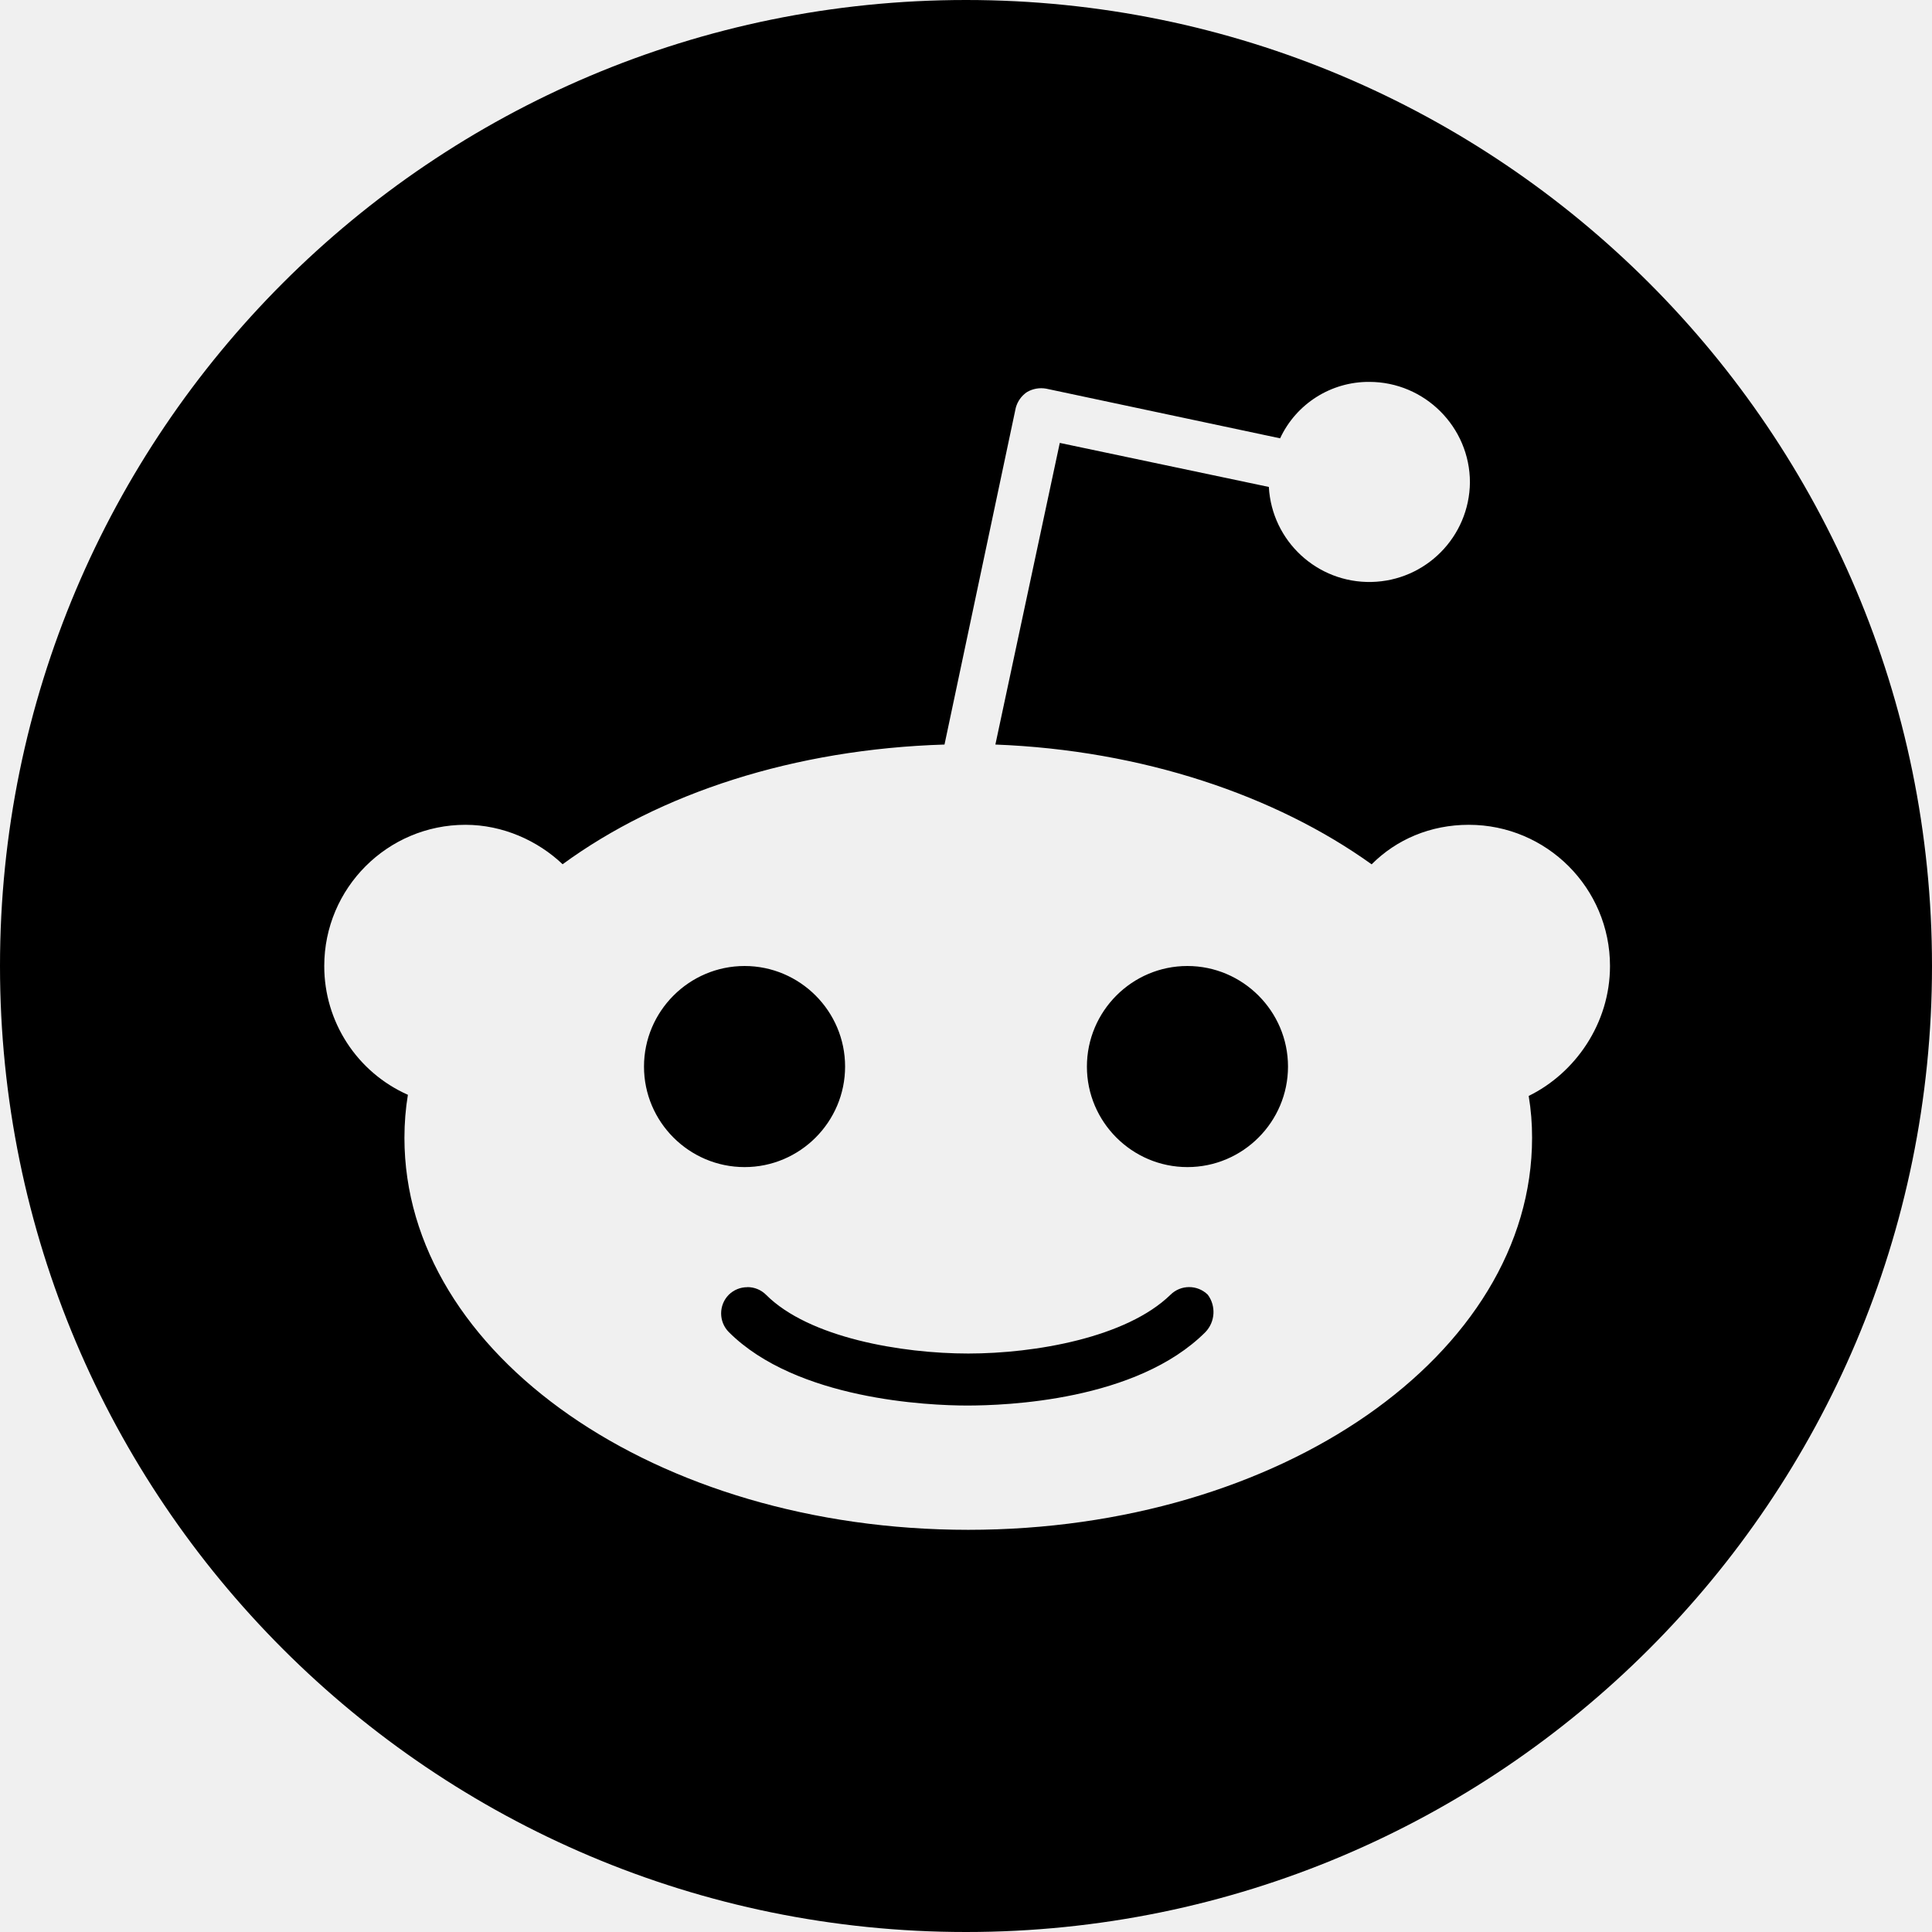
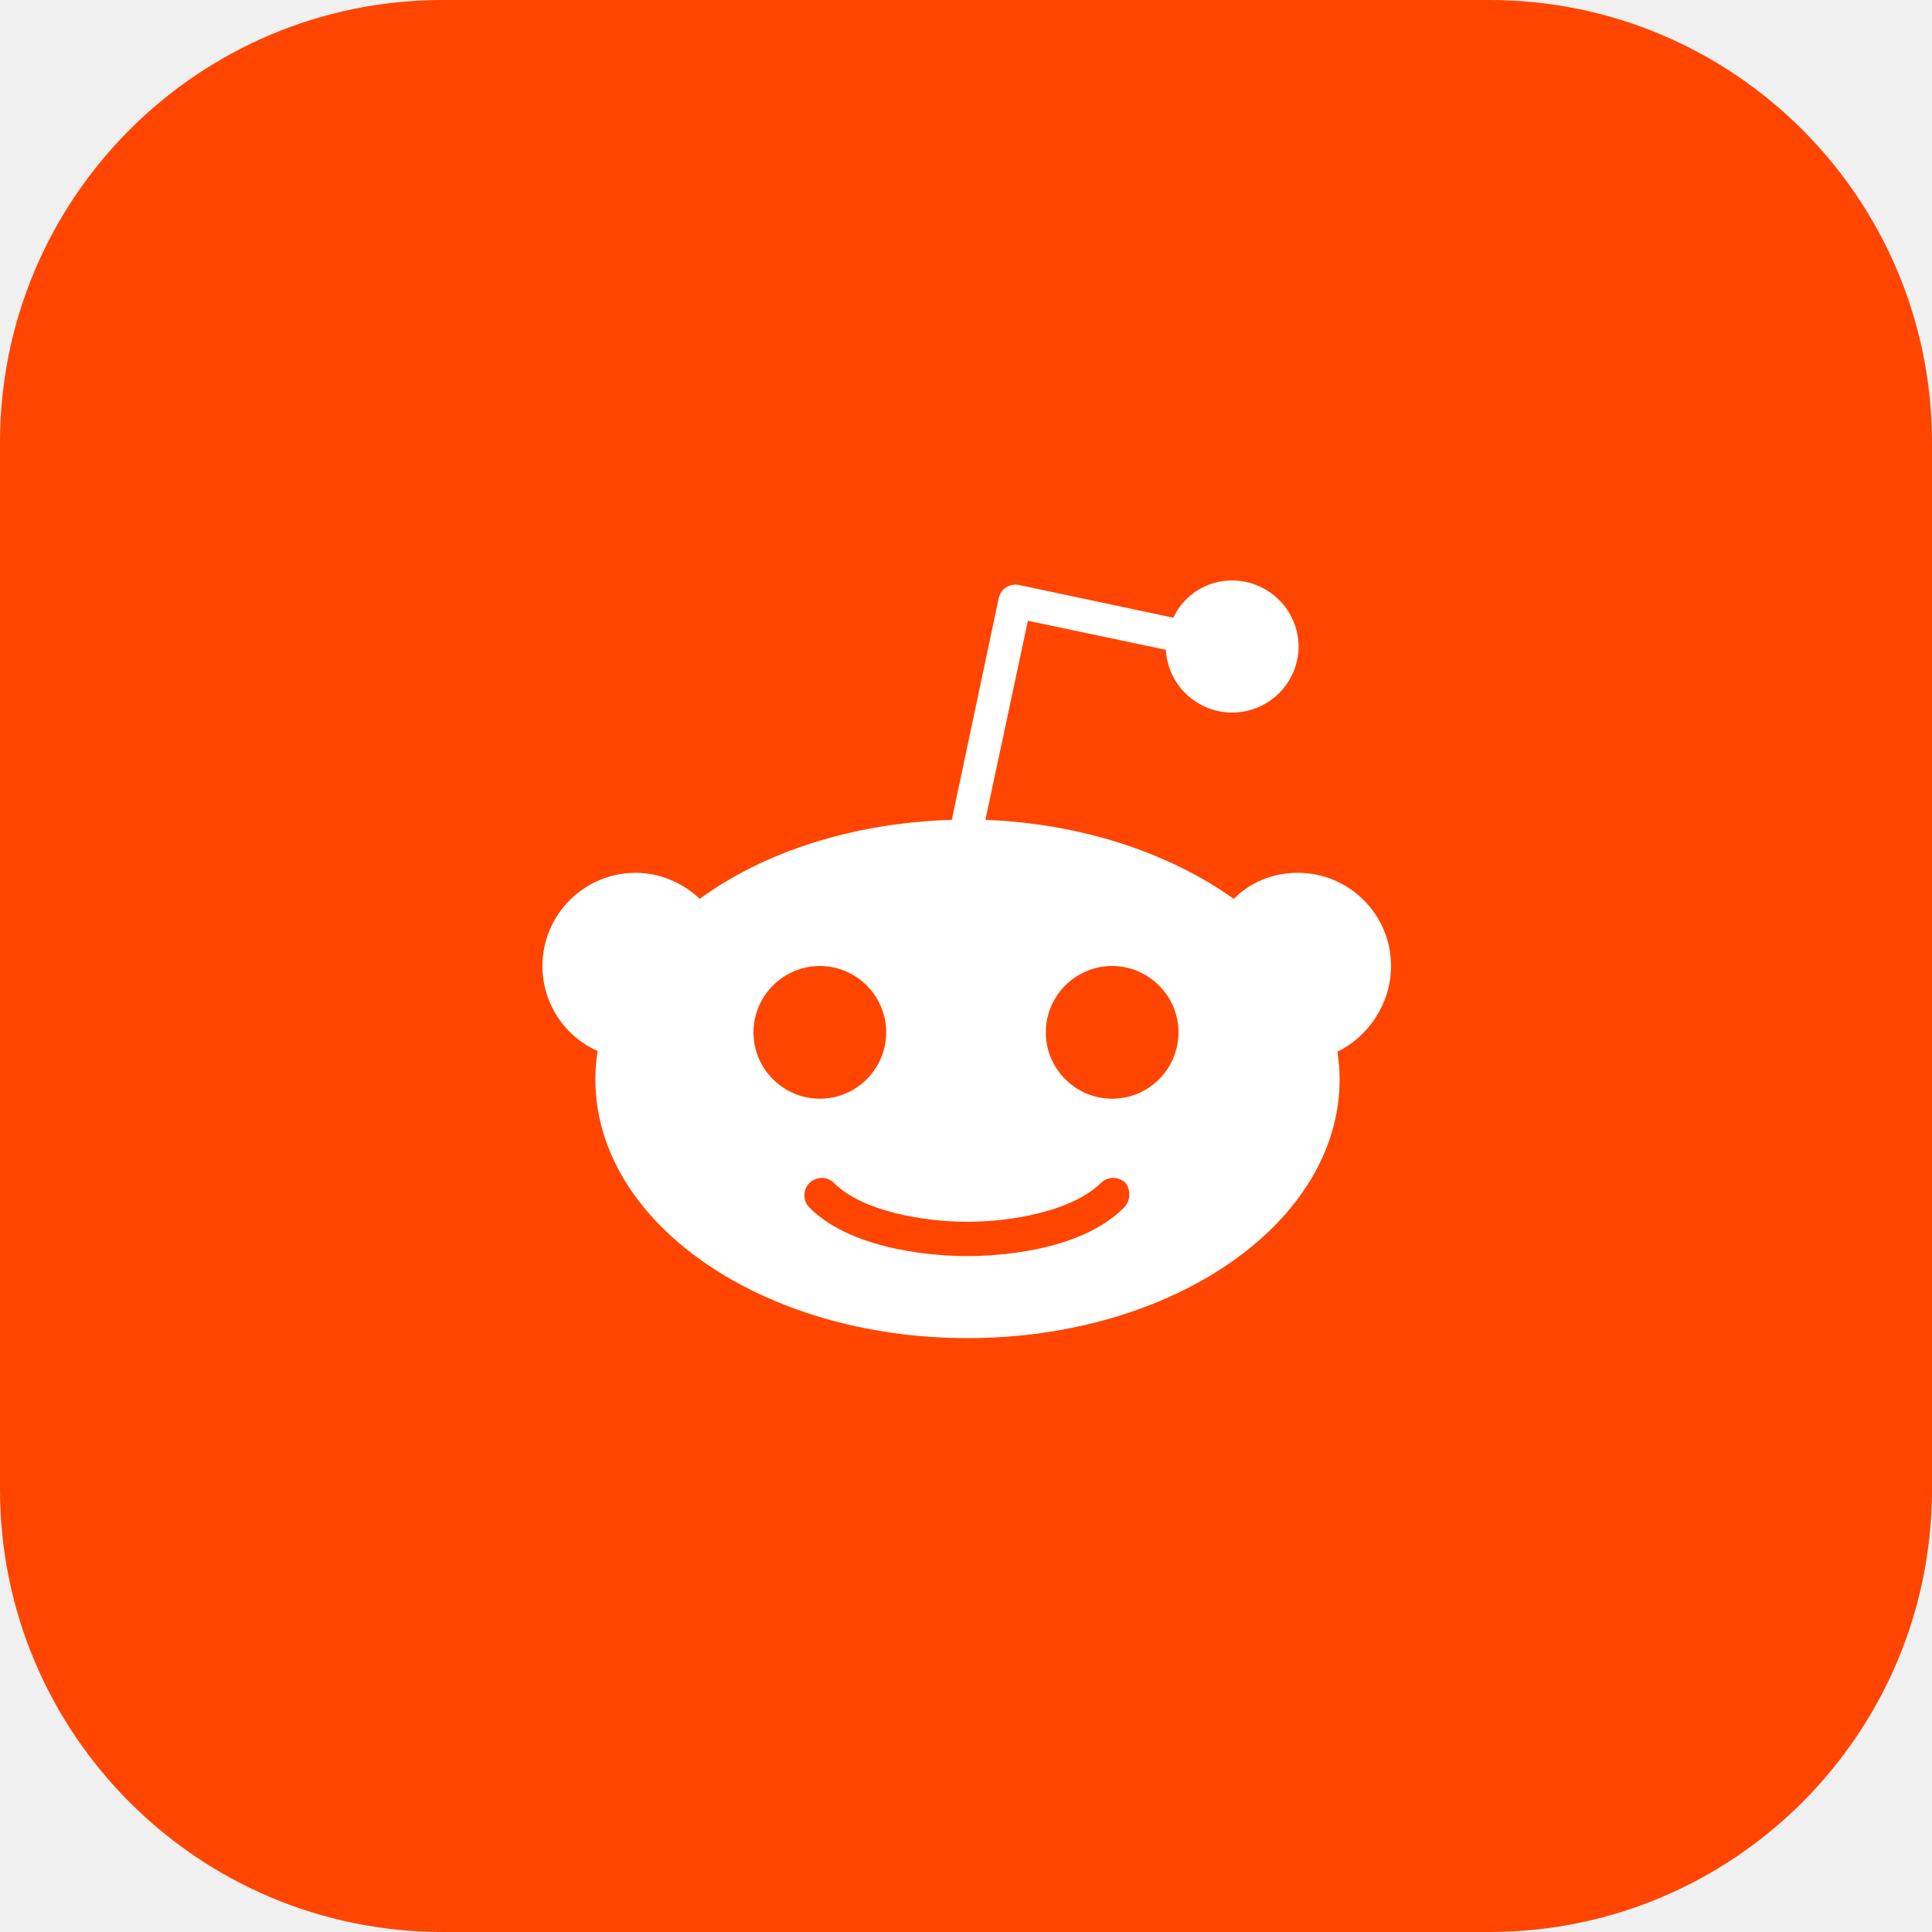
<svg xmlns="http://www.w3.org/2000/svg" role="img" viewBox="0 0 24 24">
-   <path d="M12 0A12 12 0 0 0 0 12a12 12 0 0 0 12 12 12 12 0 0 0 12-12A12 12 0 0 0 12 0zm5.01 4.744c.688 0 1.25.561 1.25 1.249a1.25 1.25 0 0 1-2.498.056l-2.597-.547-.8 3.747c1.824.07 3.48.632 4.674 1.488.308-.309.73-.491 1.207-.491.968 0 1.754.786 1.754 1.754 0 .716-.435 1.333-1.01 1.614a3.111 3.111 0 0 1 .042.52c0 2.694-3.13 4.87-7.004 4.87-3.874 0-7.004-2.176-7.004-4.87 0-.183.015-.366.043-.534A1.748 1.748 0 0 1 4.028 12c0-.968.786-1.754 1.754-1.754.463 0 .898.196 1.207.49 1.207-.883 2.878-1.43 4.744-1.487l.885-4.182a.342.342 0 0 1 .14-.197.35.35 0 0 1 .238-.042l2.906.617a1.214 1.214 0 0 1 1.108-.701zM9.25 12C8.561 12 8 12.562 8 13.25c0 .687.561 1.248 1.25 1.248.687 0 1.248-.561 1.248-1.249 0-.688-.561-1.249-1.249-1.249zm5.5 0c-.687 0-1.248.561-1.248 1.25 0 .687.561 1.248 1.249 1.248.688 0 1.249-.561 1.249-1.249 0-.687-.562-1.249-1.25-1.249zm-5.466 3.99a.327.327 0 0 0-.231.094.33.33 0 0 0 0 .463c.842.842 2.484.913 2.961.913.477 0 2.105-.056 2.961-.913a.361.361 0 0 0 .029-.463.33.33 0 0 0-.464 0c-.547.533-1.684.73-2.512.73-.828 0-1.979-.196-2.512-.73a.326.326 0 0 0-.232-.095z" />
+   <rect width="24" height="24" rx="5.5" fill="#FF4500" />
+   <circle cx="12" cy="12" r="7.4" fill="#fff" />
+   <path fill="#FF4500" transform="translate(4.08 4.08) scale(0.66)" d="M12 0A12 12 0 0 0 0 12a12 12 0 0 0 12 12 12 12 0 0 0 12-12A12 12 0 0 0 12 0zm5.01 4.744c.688 0 1.25.561 1.25 1.249a1.25 1.25 0 0 1-2.498.056l-2.597-.547-.8 3.747c1.824.07 3.48.632 4.674 1.488.308-.309.73-.491 1.207-.491.968 0 1.754.786 1.754 1.754 0 .716-.435 1.333-1.01 1.614a3.111 3.111 0 0 1 .042.52c0 2.694-3.13 4.87-7.004 4.87-3.874 0-7.004-2.176-7.004-4.87 0-.183.015-.366.043-.534A1.748 1.748 0 0 1 4.028 12c0-.968.786-1.754 1.754-1.754.463 0 .898.196 1.207.49 1.207-.883 2.878-1.43 4.744-1.487l.885-4.182a.342.342 0 0 1 .14-.197.35.35 0 0 1 .238-.042l2.906.617a1.214 1.214 0 0 1 1.108-.701zM9.25 12C8.561 12 8 12.562 8 13.25c0 .687.561 1.248 1.25 1.248.687 0 1.248-.561 1.248-1.249 0-.688-.561-1.249-1.249-1.249zm5.5 0c-.687 0-1.248.561-1.248 1.25 0 .687.561 1.248 1.249 1.248.688 0 1.249-.561 1.249-1.249 0-.687-.562-1.249-1.25-1.249zm-5.466 3.99a.327.327 0 0 0-.231.094.33.33 0 0 0 0 .463c.842.842 2.484.913 2.961.913.477 0 2.105-.056 2.961-.913a.361.361 0 0 0 .029-.463.33.33 0 0 0-.464 0c-.547.533-1.684.73-2.512.73-.828 0-1.979-.196-2.512-.73a.326.326 0 0 0-.232-.095z" />
</svg>
